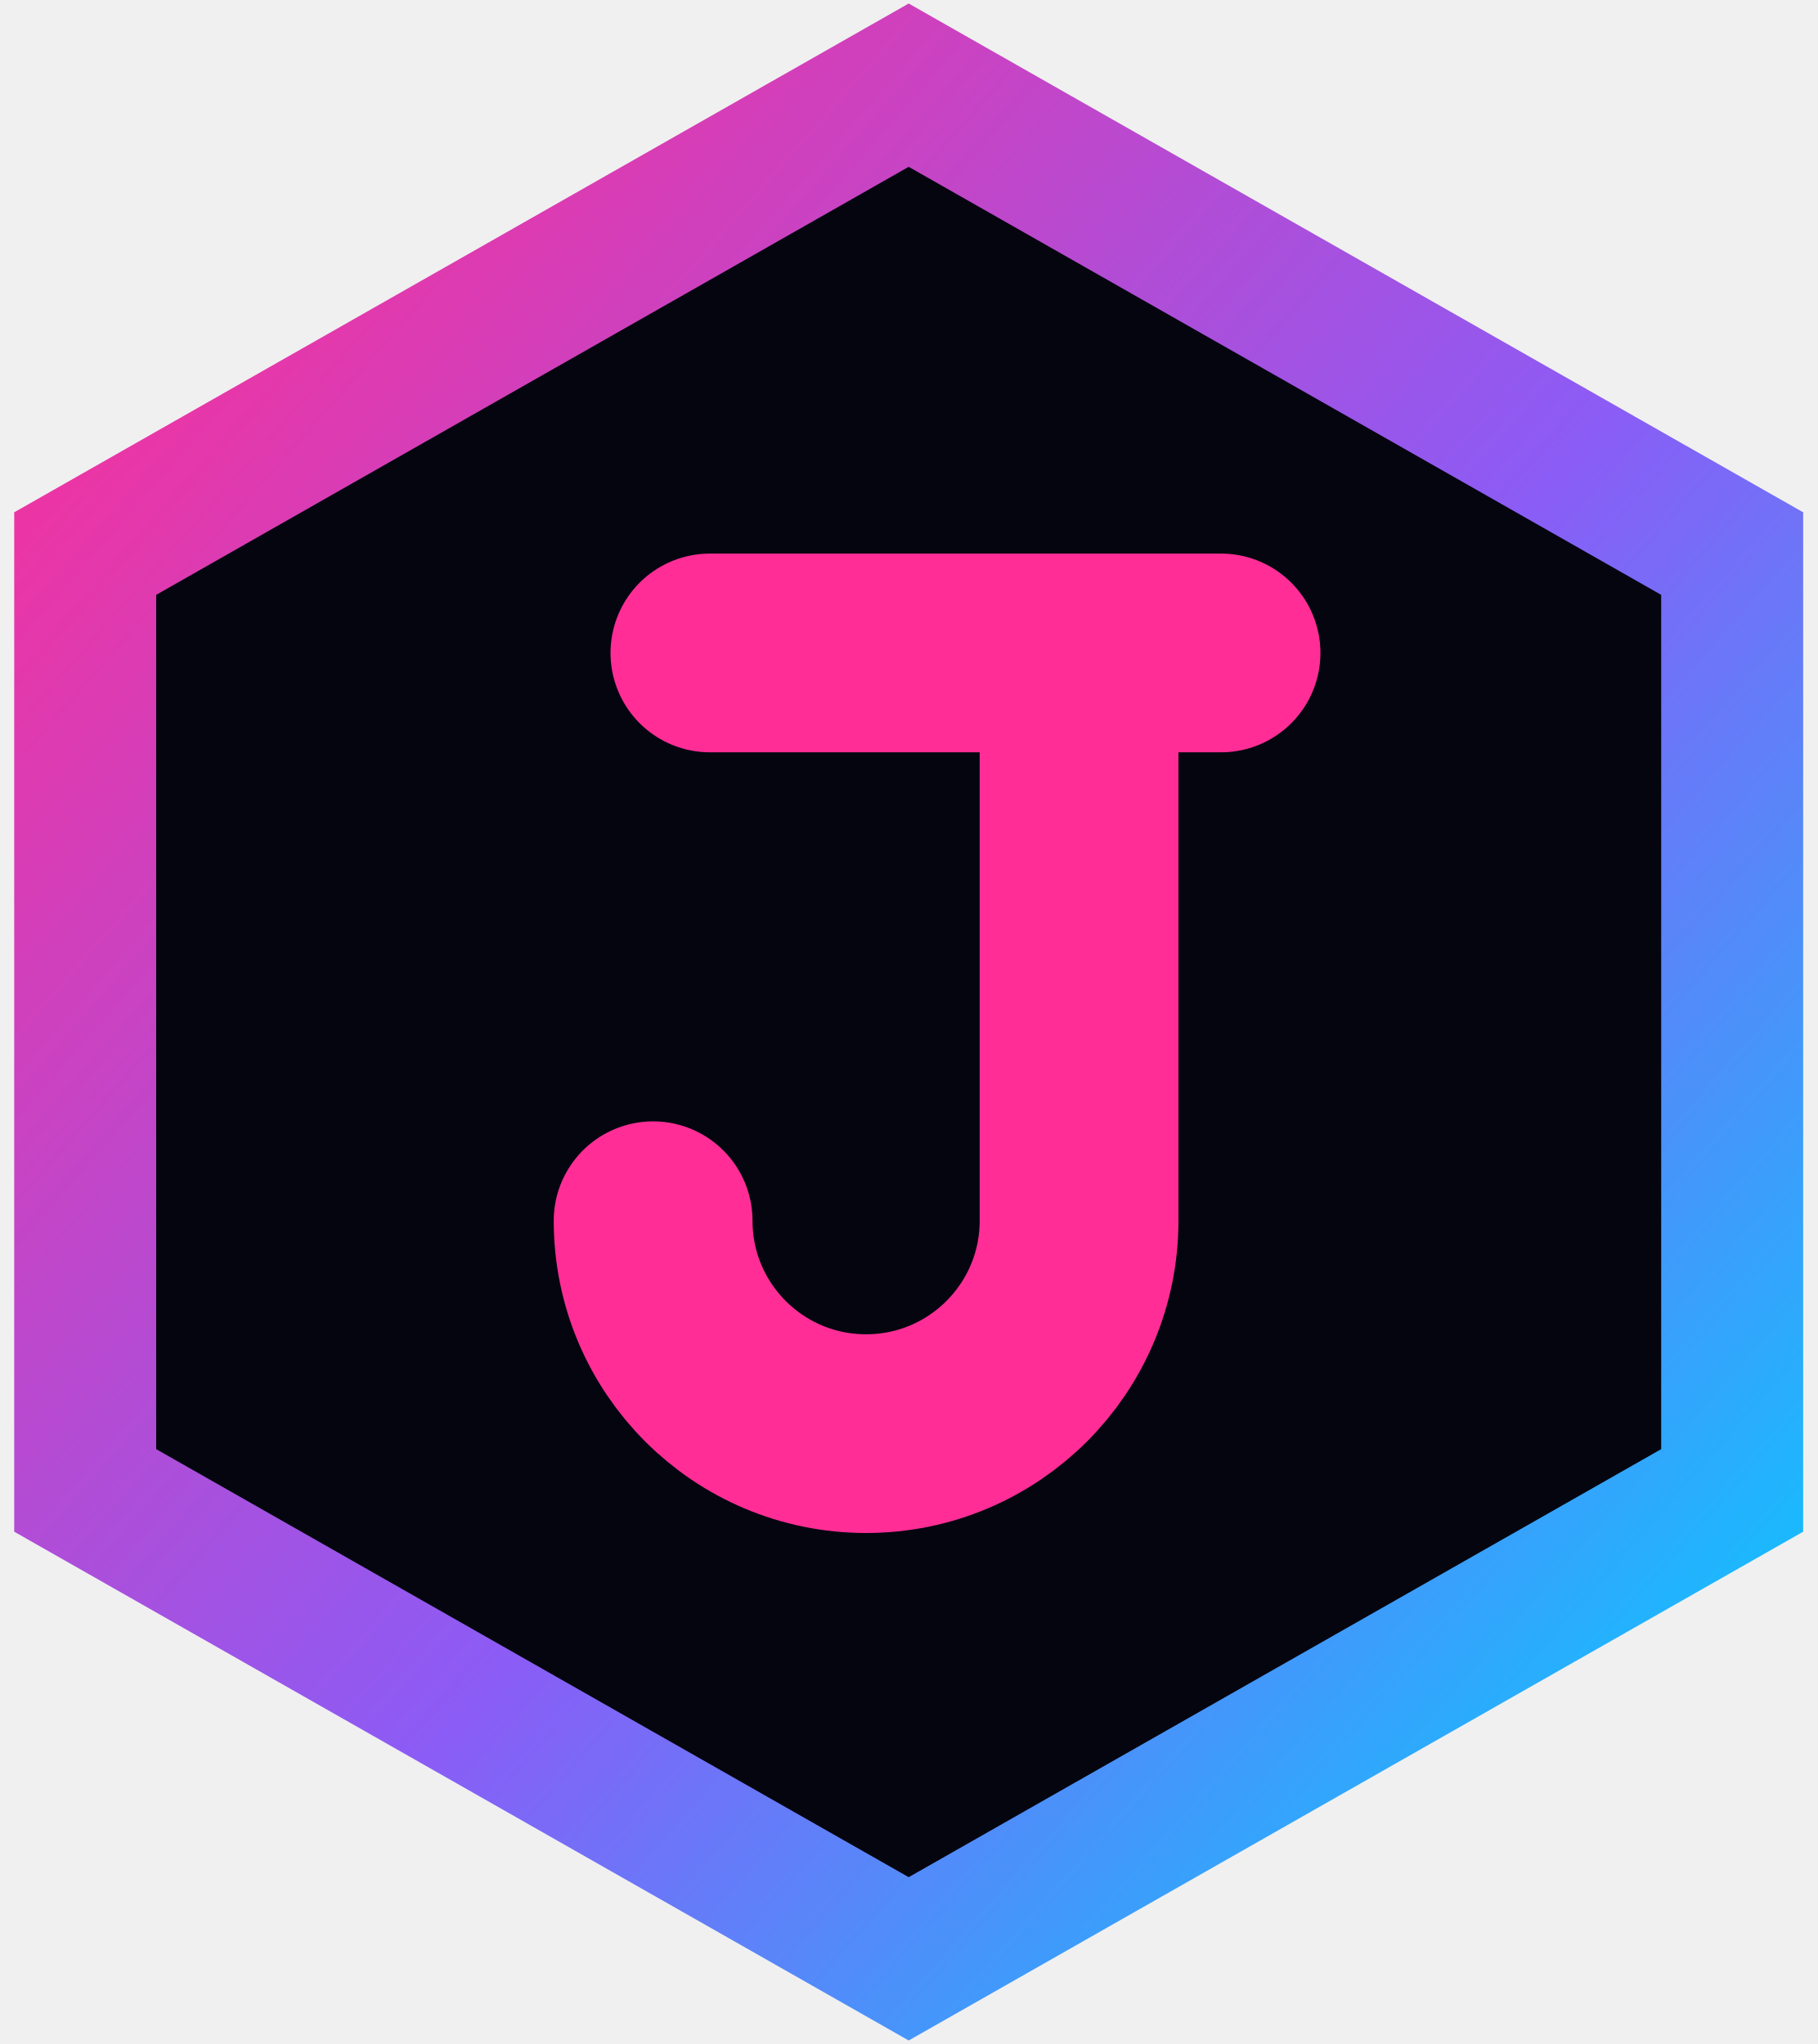
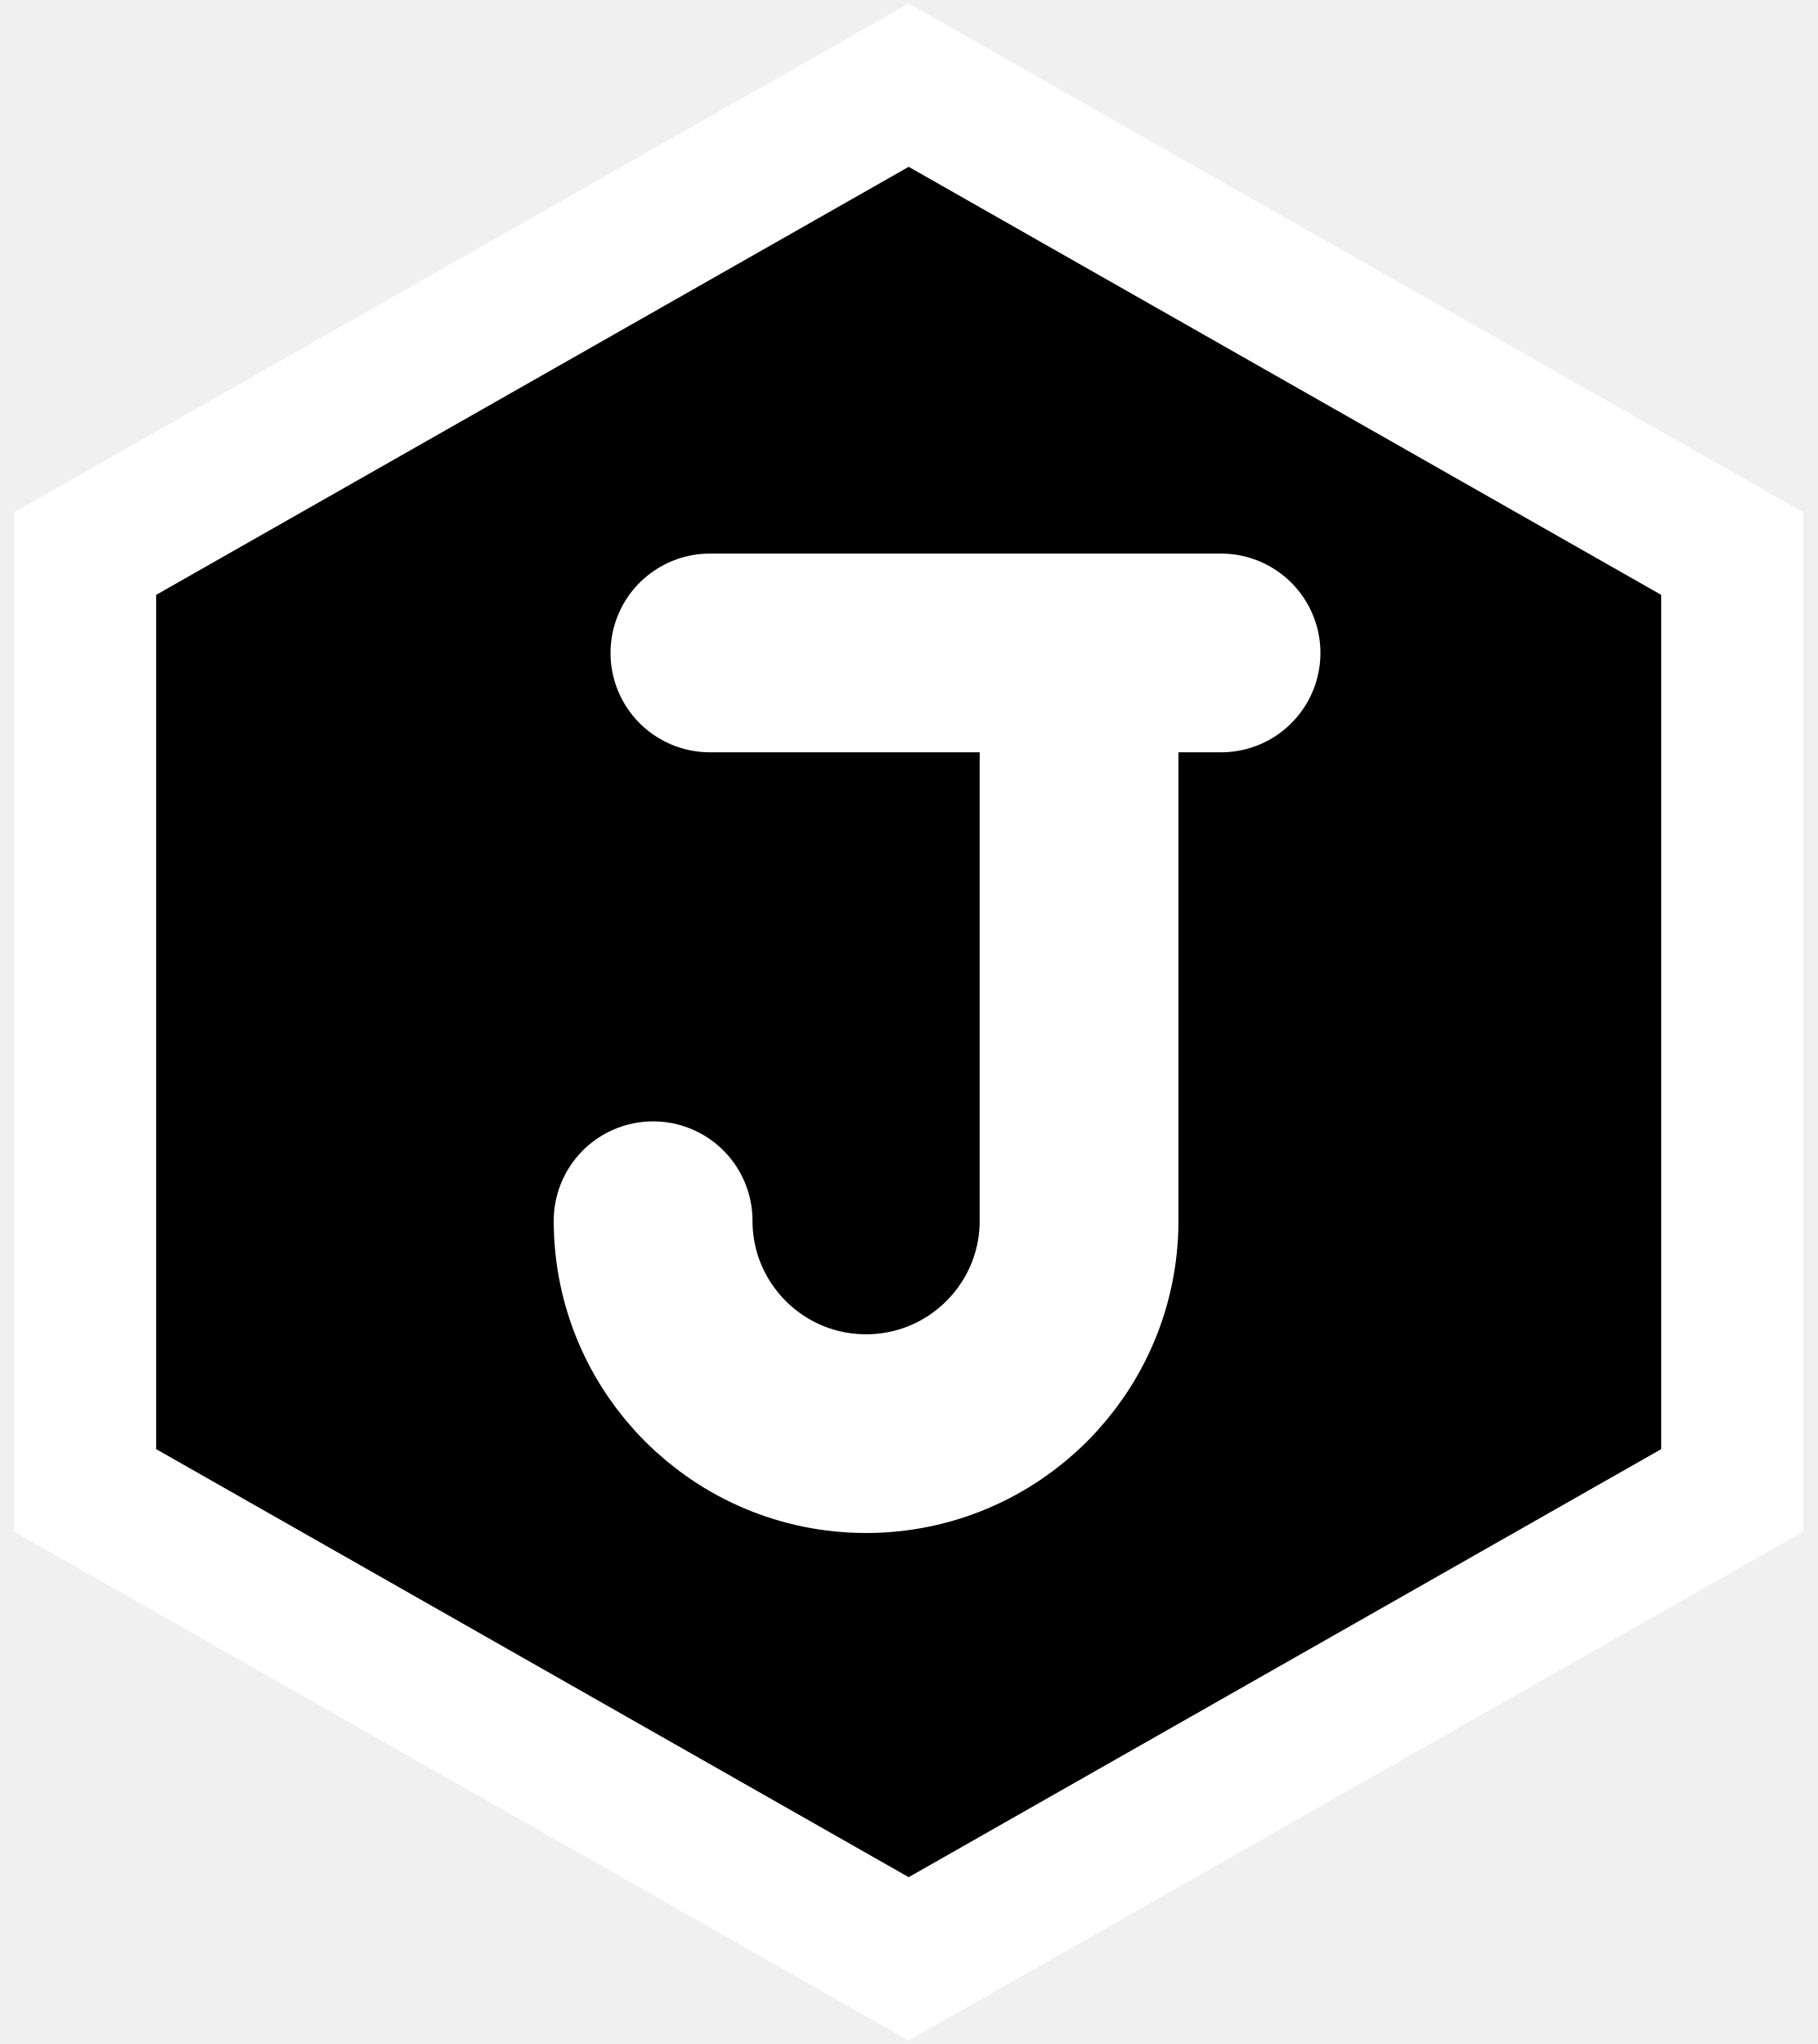
<svg xmlns="http://www.w3.org/2000/svg" viewBox="0 0 64 72">
-   <defs>
-     <linearGradient id="stroke" x1="0" y1="0" x2="1" y2="1">
-       <stop offset="0%" stop-color="#ff2d95" />
-       <stop offset="55%" stop-color="#8b5cf6" />
-       <stop offset="100%" stop-color="#00cfff" />
-     </linearGradient>
-   </defs>
-   <polygon points="32,3 61,19.5 61,52.5 32,69 3,52.5 3,19.5" fill="#050510" stroke="url(#stroke)" stroke-width="5" />
-   <path d="M25 23 H43 M38 23 V43 a7.5 7.5 0 0 1 -15 0" fill="none" stroke="#ff2d95" stroke-width="7" stroke-linecap="round" stroke-linejoin="round" />
+   <polygon points="32,3 61,19.5 61,52.5 32,69 3,52.5 3,19.5" fill="#000000" stroke="#ffffff" stroke-width="5" />
+   <path d="M25 23 H43 M38 23 V43 a7.5 7.5 0 0 1 -15 0" fill="none" stroke="#ffffff" stroke-width="7" stroke-linecap="round" stroke-linejoin="round" />
</svg>
